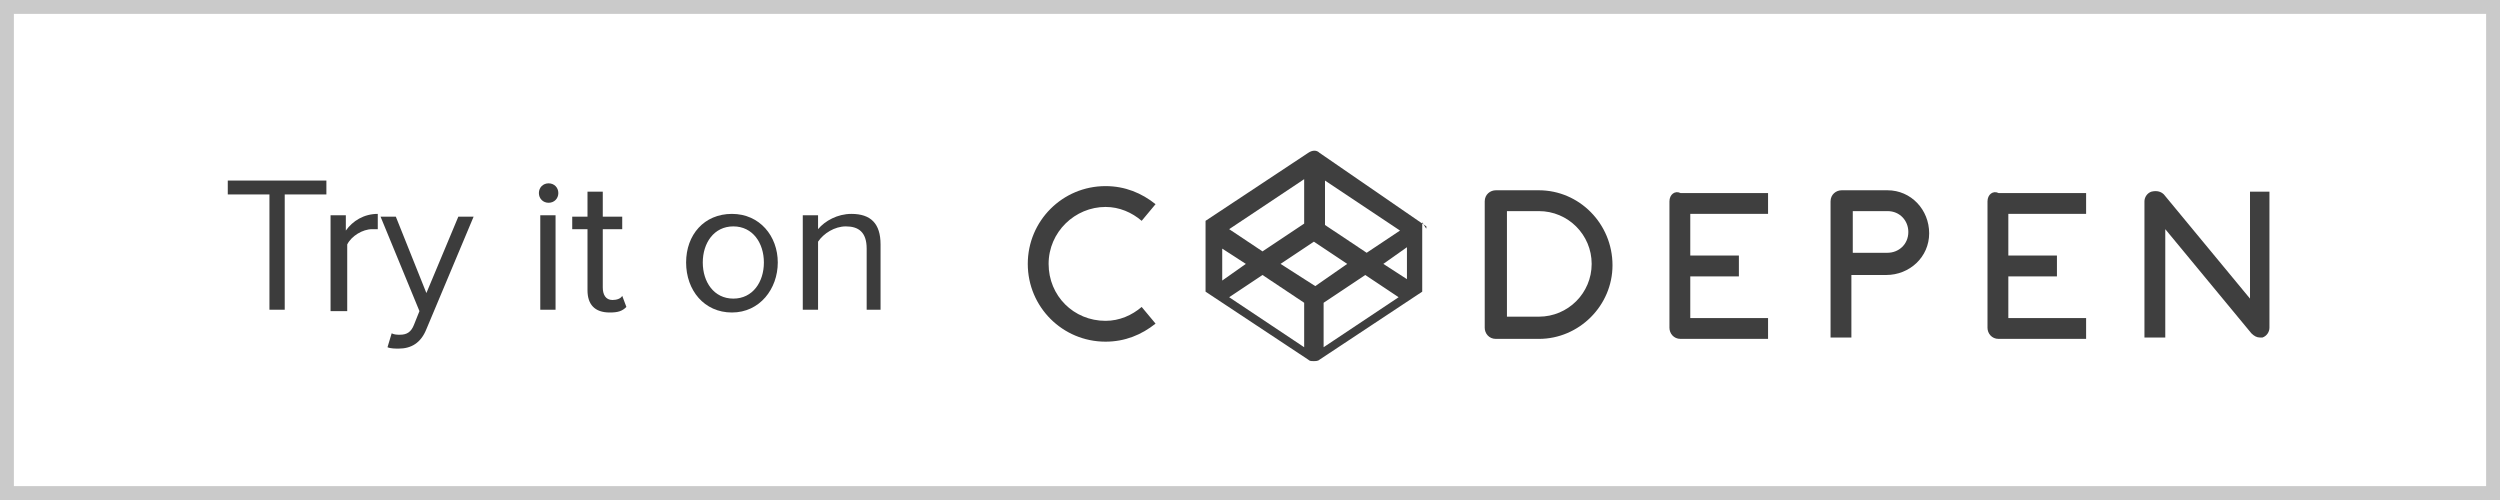
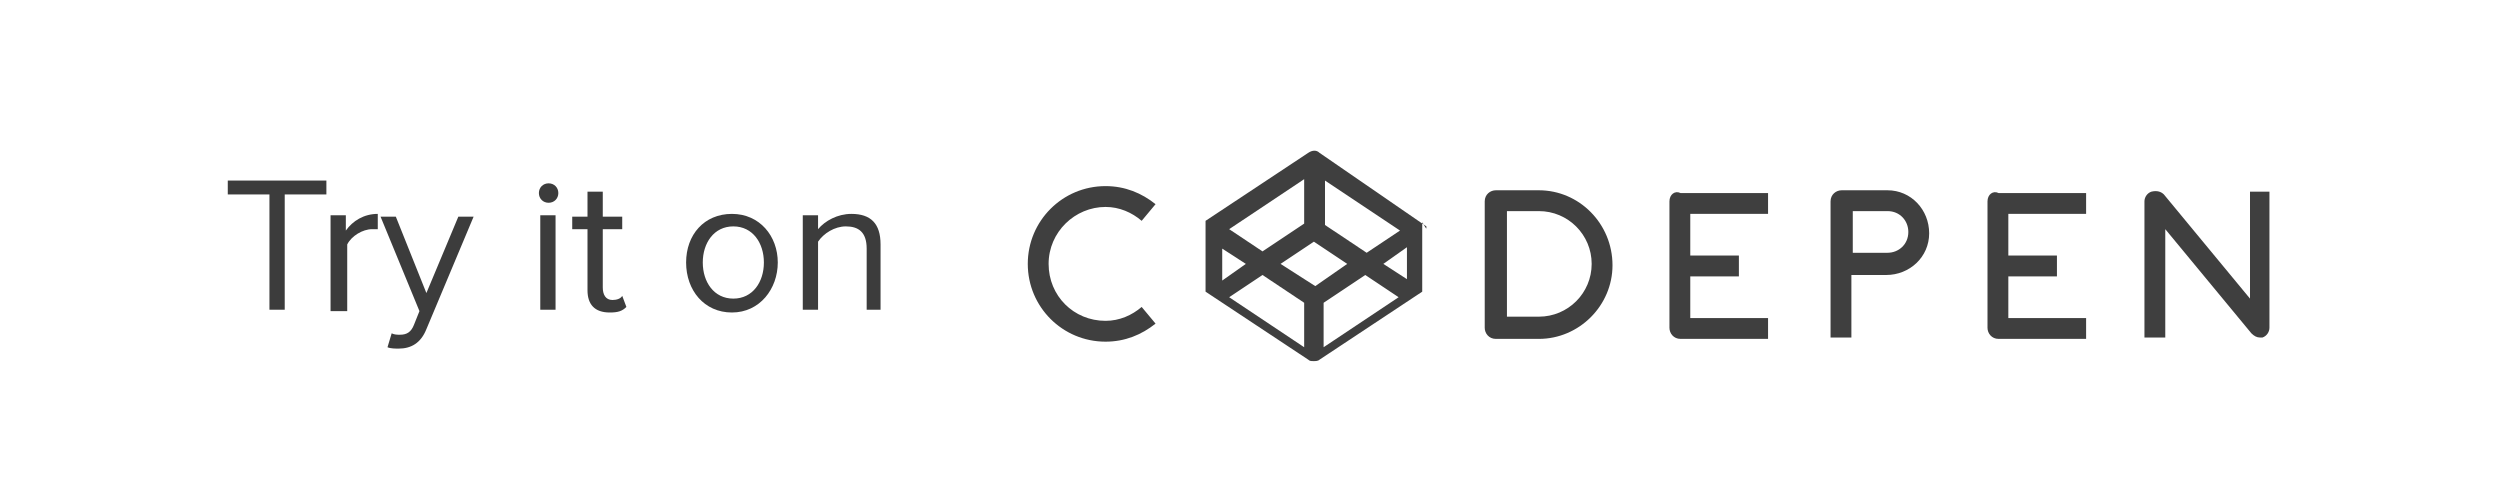
<svg xmlns="http://www.w3.org/2000/svg" version="1.1" id="Layer_1" x="0px" y="0px" width="180px" height="36px" viewBox="0 0 180 36" style="enable-background:new 0 0 180 36;" xml:space="preserve">
  <style type="text/css">
	.st0{fill:#FFFFFF;}
	.st1{fill:#CACACA;}
	.st2{fill:#3F3F3F;}
	.st3{enable-background:new    ;}
	.st4{fill:#3C3C3C;}
</style>
  <g id="Rectangle-8">
    <g>
      <g id="path-1">
        <rect class="st0" width="180" height="36" />
      </g>
    </g>
    <g>
-       <path class="st1" d="M180,36H0V0h180V36z M1,35h178V1H1V35z" />
+       <path class="st0" d="M180,36H0V0h180V36z M1,35h178V1H1V35z" />
    </g>
  </g>
  <g>
    <g id="Shape">
      <path class="st2" d="M79.6,14.9c1,0,1.9,0.4,2.6,1l1-1.2c-1-0.8-2.2-1.3-3.6-1.3c-3.1,0-5.6,2.5-5.6,5.6s2.5,5.6,5.6,5.6    c1.4,0,2.6-0.5,3.6-1.3l-1-1.2c-0.7,0.6-1.6,1-2.6,1c-2.3,0-4.1-1.8-4.1-4.1C75.5,16.7,77.4,14.9,79.6,14.9z" />
    </g>
    <g id="Shape_1_">
      <path class="st2" d="M110.8,13.7h-3.1c-0.4,0-0.8,0.3-0.8,0.8v9.1c0,0.4,0.3,0.8,0.8,0.8h3.1c2.9,0,5.3-2.4,5.3-5.3    C116.1,16.1,113.7,13.7,110.8,13.7z M110.8,22.8h-2.3v-7.6h2.3c2.1,0,3.8,1.7,3.8,3.8C114.6,21.1,112.9,22.8,110.8,22.8z" />
    </g>
    <g id="Shape_2_">
      <path class="st2" d="M120.2,14.5v9.1c0,0.4,0.3,0.8,0.8,0.8h6.3v-1.5h-5.6v-3h3.5v-1.5h-3.5v-3h5.6v-1.5H121    C120.6,13.7,120.2,14,120.2,14.5z" />
    </g>
    <g id="Shape_3_">
      <path class="st2" d="M143.1,14.5v9.1c0,0.4,0.3,0.8,0.8,0.8h6.3v-1.5h-5.6v-3h3.5v-1.5h-3.5v-3h5.6v-1.5h-6.3    C143.5,13.7,143.1,14,143.1,14.5z" />
    </g>
    <g id="Shape_4_">
      <path class="st2" d="M135.9,13.7h-3.3c-0.4,0-0.8,0.3-0.8,0.8v9.8h1.5v-4.5h2.5c1.7,0,3.1-1.3,3.1-3S137.6,13.7,135.9,13.7z     M135.9,18.2h-2.5v-3h2.5c0.9,0,1.5,0.7,1.5,1.5C137.4,17.6,136.7,18.2,135.9,18.2z" />
    </g>
    <g id="Shape_5_">
      <path class="st2" d="M162,13.7v7.8l-6.2-7.5c-0.2-0.2-0.5-0.3-0.9-0.2c-0.3,0.1-0.5,0.4-0.5,0.7v9.8h1.5v-7.8l6.2,7.5    c0.2,0.2,0.4,0.3,0.6,0.3c0.1,0,0.2,0,0.2,0c0.3-0.1,0.5-0.4,0.5-0.7v-9.8H162z" />
    </g>
    <g id="Shape_6_">
      <path class="st2" d="M102.7,16.4L102.7,16.4L102.7,16.4v-0.1v0c0,0,0,0,0,0v0c0,0,0,0,0,0c0,0,0,0,0,0l0,0c0,0,0,0,0,0l0,0    c0,0,0,0,0,0l0,0L95,11c-0.2-0.2-0.5-0.2-0.8,0l-7.4,4.9l0,0c0,0,0,0,0,0l0,0c0,0,0,0,0,0l0,0c0,0,0,0,0,0c0,0,0,0,0,0v0    c0,0,0,0,0,0v0v0v0v0c0,0,0,0,0,0v0.1v4.9v0.1c0,0,0,0,0,0v0v0v0v0c0,0,0,0,0,0v0c0,0,0,0,0,0c0,0,0,0,0,0l0,0c0,0,0,0,0,0l0,0    c0,0,0,0,0,0l0,0l7.4,4.9c0.1,0.1,0.2,0.1,0.4,0.1c0.1,0,0.3,0,0.4-0.1l7.4-4.9l0,0c0,0,0,0,0,0l0,0c0,0,0,0,0,0l0,0c0,0,0,0,0,0    c0,0,0,0,0,0v0c0,0,0,0,0,0v0v0v0v0c0,0,0,0,0,0v-0.1v-4.9C102.7,16.5,102.7,16.5,102.7,16.4L102.7,16.4z M94.7,20.6L92.2,19    l2.4-1.6l2.4,1.6L94.7,20.6z M93.9,16.1l-3,2l-2.4-1.6l5.4-3.6V16.1L93.9,16.1z M89.7,19l-1.7,1.2v-2.3L89.7,19z M90.9,19.8l3,2    v3.2l-5.4-3.6L90.9,19.8z M95.3,21.8l3-2l2.4,1.6L95.3,25C95.3,25.1,95.3,21.8,95.3,21.8z M99.6,19l1.7-1.2v2.3L99.6,19z     M98.4,18.2l-3-2v-3.2l5.4,3.6L98.4,18.2z" />
    </g>
  </g>
  <g class="st3">
    <path class="st4" d="M19.4,22.3V14h-3v-1h7.1v1h-3v8.3H19.4z" />
    <path class="st4" d="M23.8,22.3v-6.8h1.1v1.1c0.5-0.7,1.3-1.2,2.3-1.2v1.1c-0.1,0-0.3,0-0.4,0c-0.7,0-1.5,0.5-1.8,1.1v4.8H23.8z" />
    <path class="st4" d="M28.2,24c0.2,0.1,0.4,0.1,0.6,0.1c0.5,0,0.8-0.2,1-0.7l0.4-1l-2.8-6.8h1.1l2.2,5.5l2.3-5.5h1.1l-3.4,8.1   c-0.4,1-1.1,1.4-2,1.4c-0.2,0-0.6,0-0.8-0.1L28.2,24z" />
    <path class="st4" d="M38.8,13.9c0-0.4,0.3-0.7,0.7-0.7c0.4,0,0.7,0.3,0.7,0.7s-0.3,0.7-0.7,0.7C39.1,14.6,38.8,14.3,38.8,13.9z    M38.9,22.3v-6.8H40v6.8H38.9z" />
    <path class="st4" d="M42.3,20.9v-4.4h-1.1v-0.9h1.1v-1.8h1.1v1.8h1.4v0.9h-1.4v4.2c0,0.5,0.2,0.9,0.7,0.9c0.3,0,0.6-0.1,0.7-0.3   l0.3,0.8c-0.3,0.3-0.6,0.4-1.2,0.4C42.8,22.5,42.3,21.9,42.3,20.9z" />
    <path class="st4" d="M49.4,18.9c0-2,1.3-3.5,3.3-3.5s3.3,1.6,3.3,3.5s-1.3,3.6-3.3,3.6S49.4,20.9,49.4,18.9z M55,18.9   c0-1.4-0.8-2.6-2.2-2.6c-1.4,0-2.2,1.2-2.2,2.6c0,1.4,0.8,2.6,2.2,2.6C54.2,21.5,55,20.3,55,18.9z" />
    <path class="st4" d="M62.4,22.3v-4.4c0-1.2-0.6-1.6-1.5-1.6c-0.8,0-1.6,0.5-2,1.1v4.9h-1.1v-6.8h1.1v1c0.5-0.6,1.4-1.1,2.4-1.1   c1.4,0,2.1,0.7,2.1,2.2v4.7H62.4z" />
  </g>
</svg>
